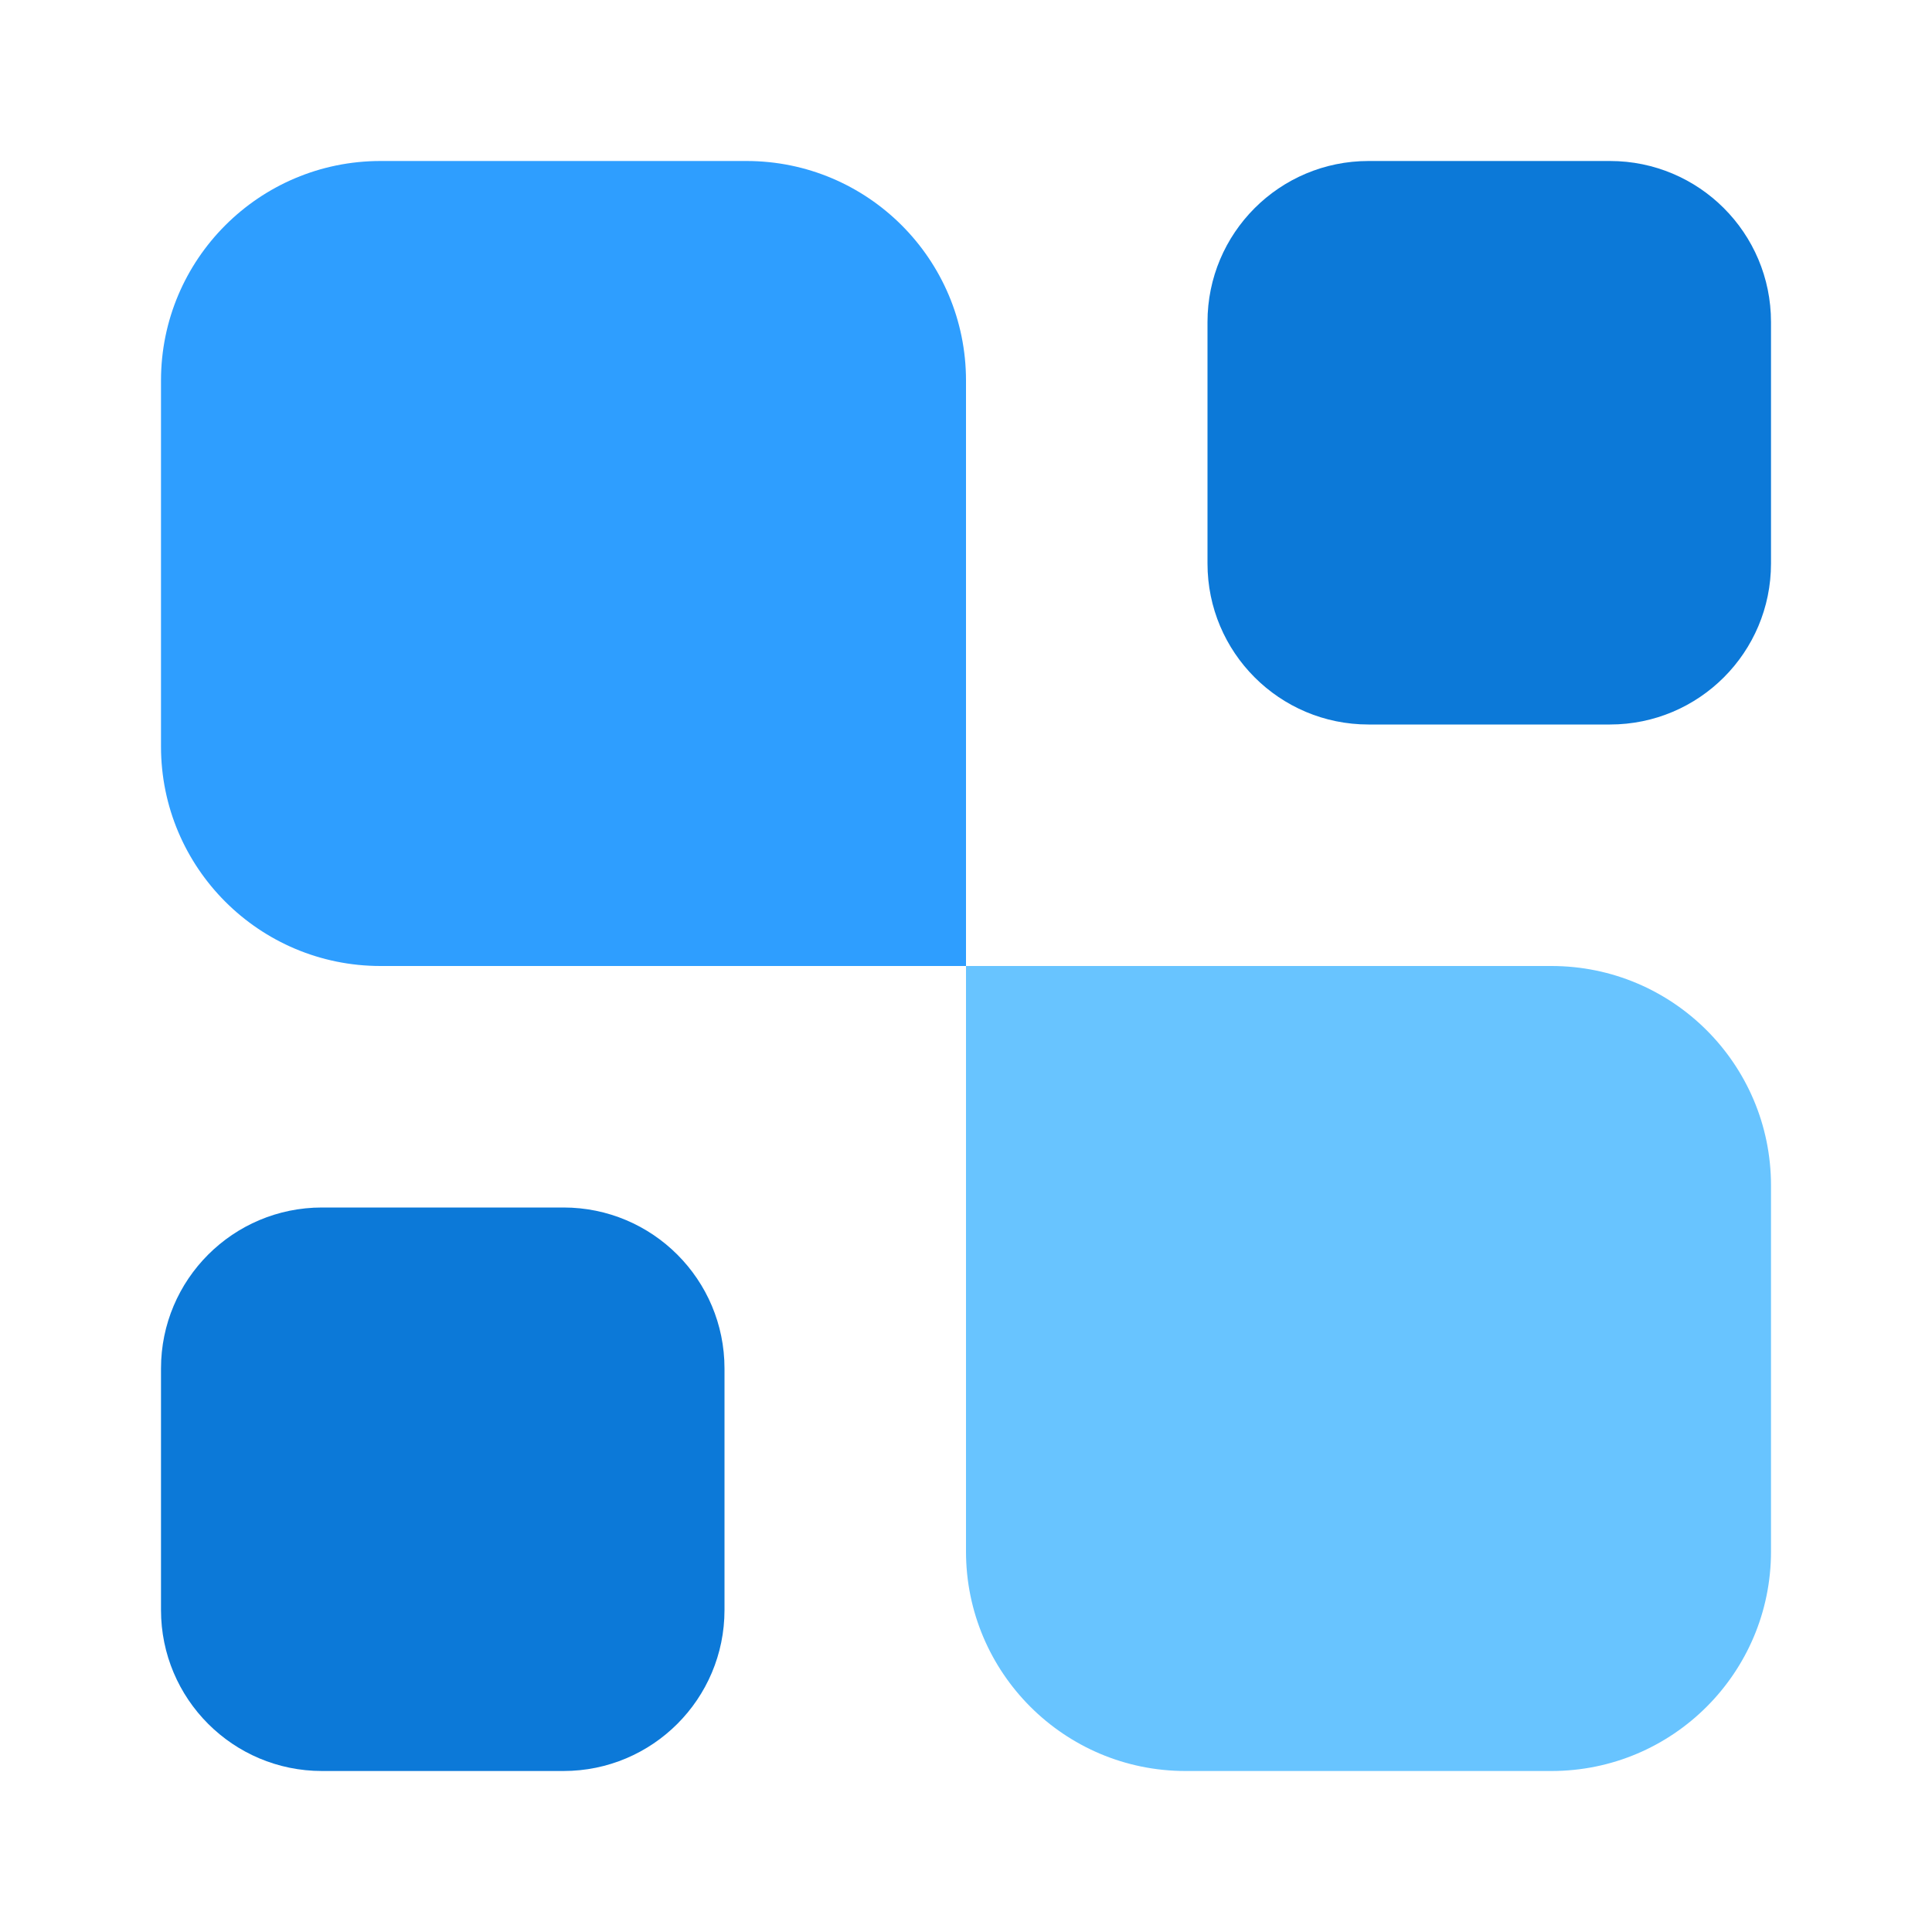
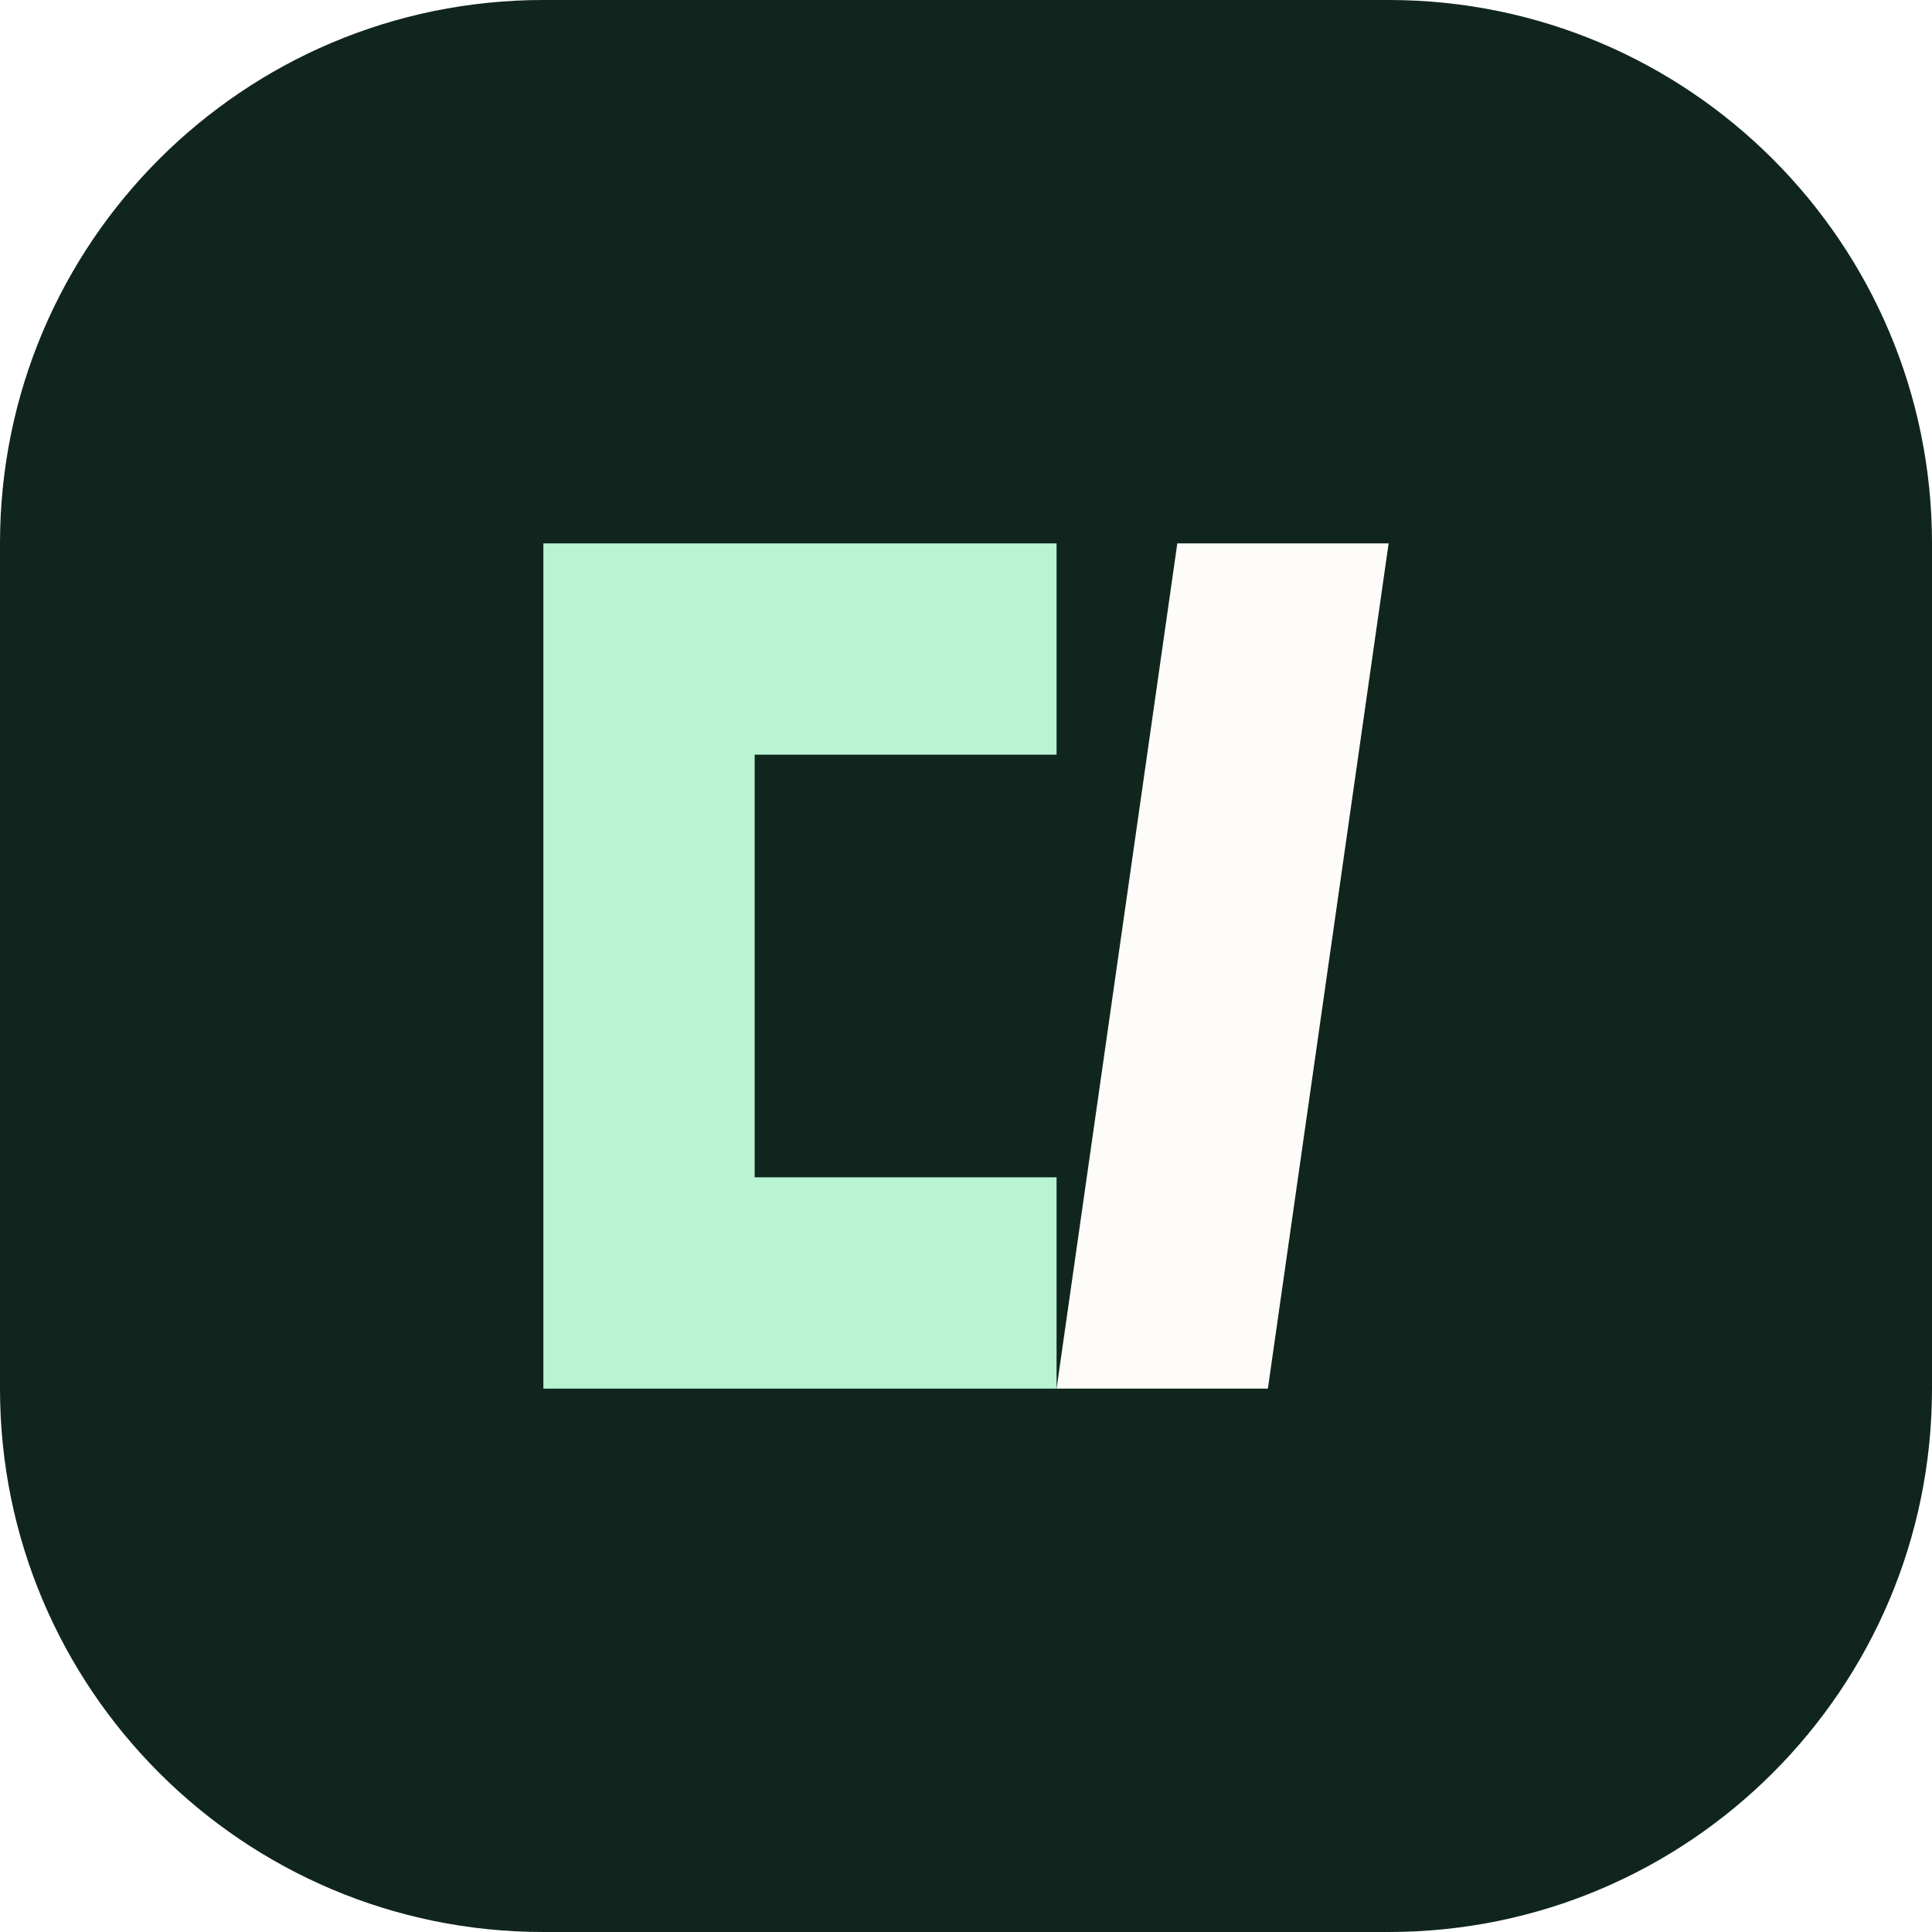
- <svg xmlns="http://www.w3.org/2000/svg" width="24" height="24" viewBox="0 0 24 24" fill="none">
-   <path d="M22 19.273C22 20.779 20.779 22 19.273 22H14.727C13.221 22 12 20.779 12 19.273V12H19.273C20.779 12 22 13.221 22 14.727V19.273Z" fill="#68C4FF" />
-   <path d="M20 2C21.105 2 22 2.895 22 4V7C22 8.105 21.105 9 20 9H17C15.895 9 15 8.105 15 7V4C15 2.895 15.895 2 17 2H20Z" fill="#0C79D8" />
-   <path d="M7 15C8.105 15 9 15.895 9 17V20C9 21.105 8.105 22 7 22H4C2.895 22 2 21.105 2 20V17C2 15.895 2.895 15 4 15H7Z" fill="#0C79D8" />
-   <path d="M12 12H4.727C3.221 12 2 10.779 2 9.273V4.727C2 3.221 3.221 2 4.727 2H9.273C10.779 2 12 3.221 12 4.727V12Z" fill="#2E9EFF" />
+ <svg xmlns="http://www.w3.org/2000/svg" viewBox="0 0 64 64">
+   <rect width="64" height="64" rx="18" fill="#10251d" />
+   <path d="M18 18v28h17v-7H25V25h10v-7H18Z" fill="#b8f3d2" />
+   <path d="M39 18h7l-4 28h-7l4-28Z" fill="#fdfcf8" />
</svg>
